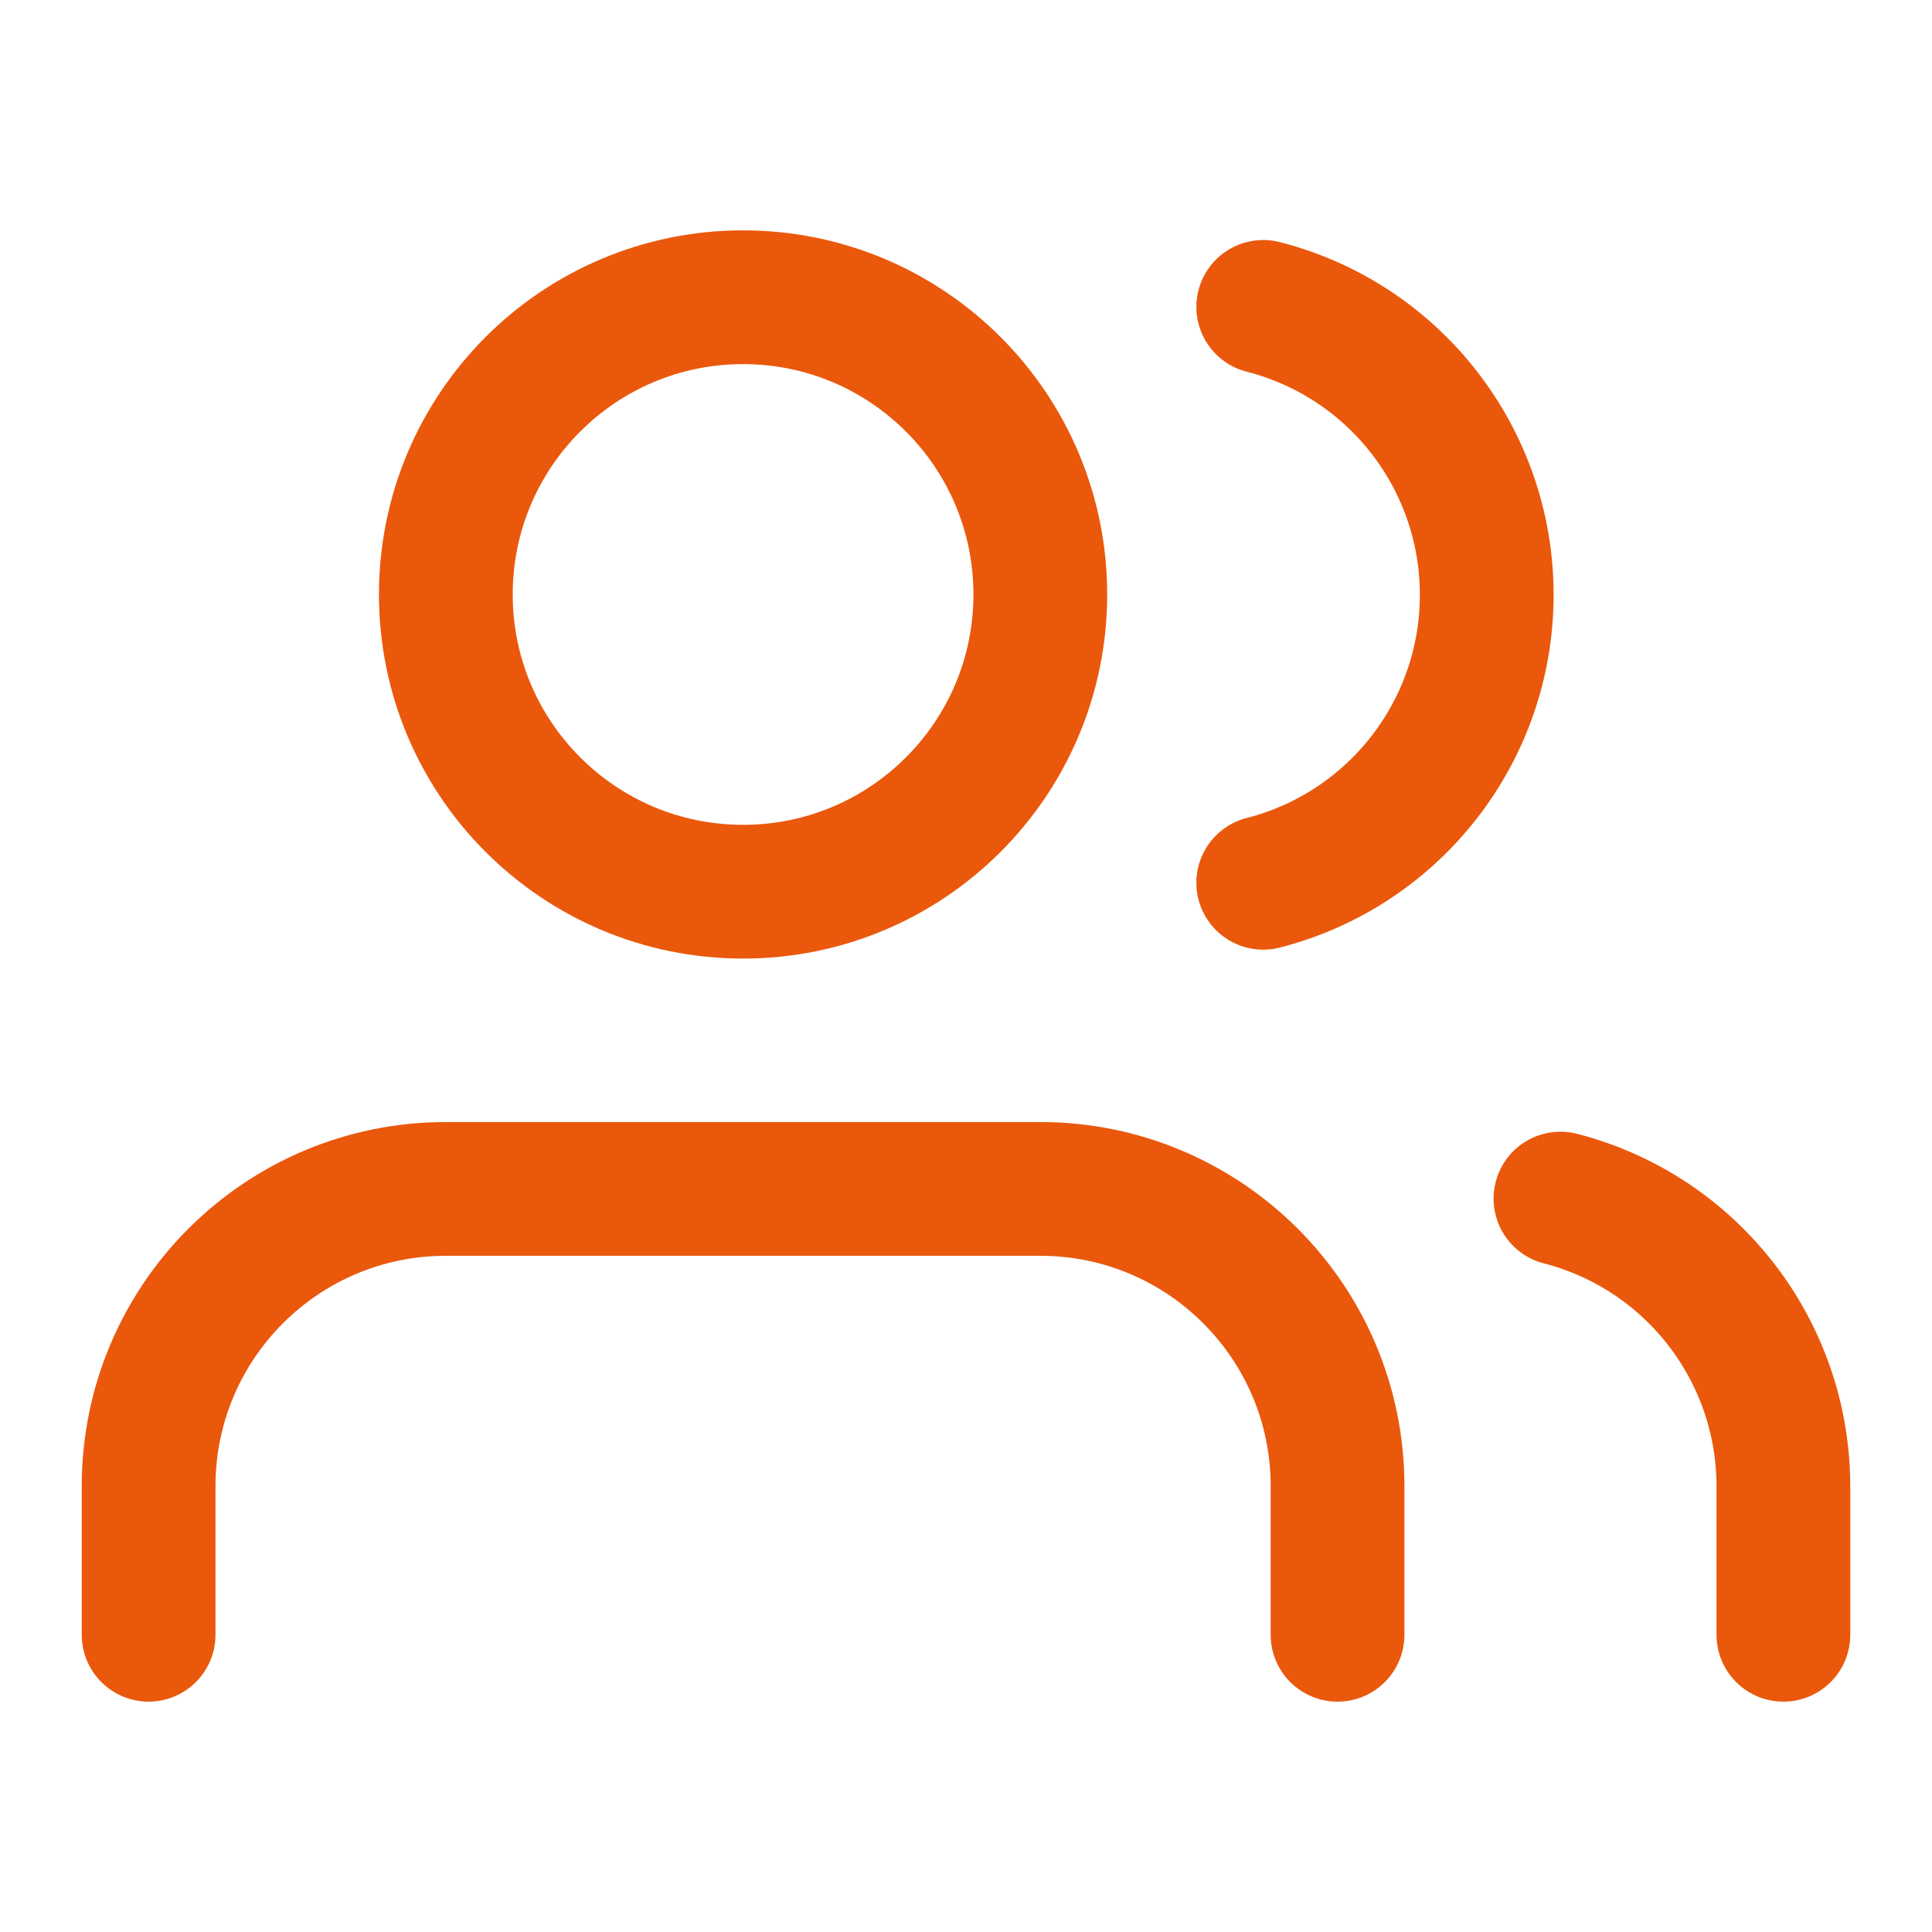
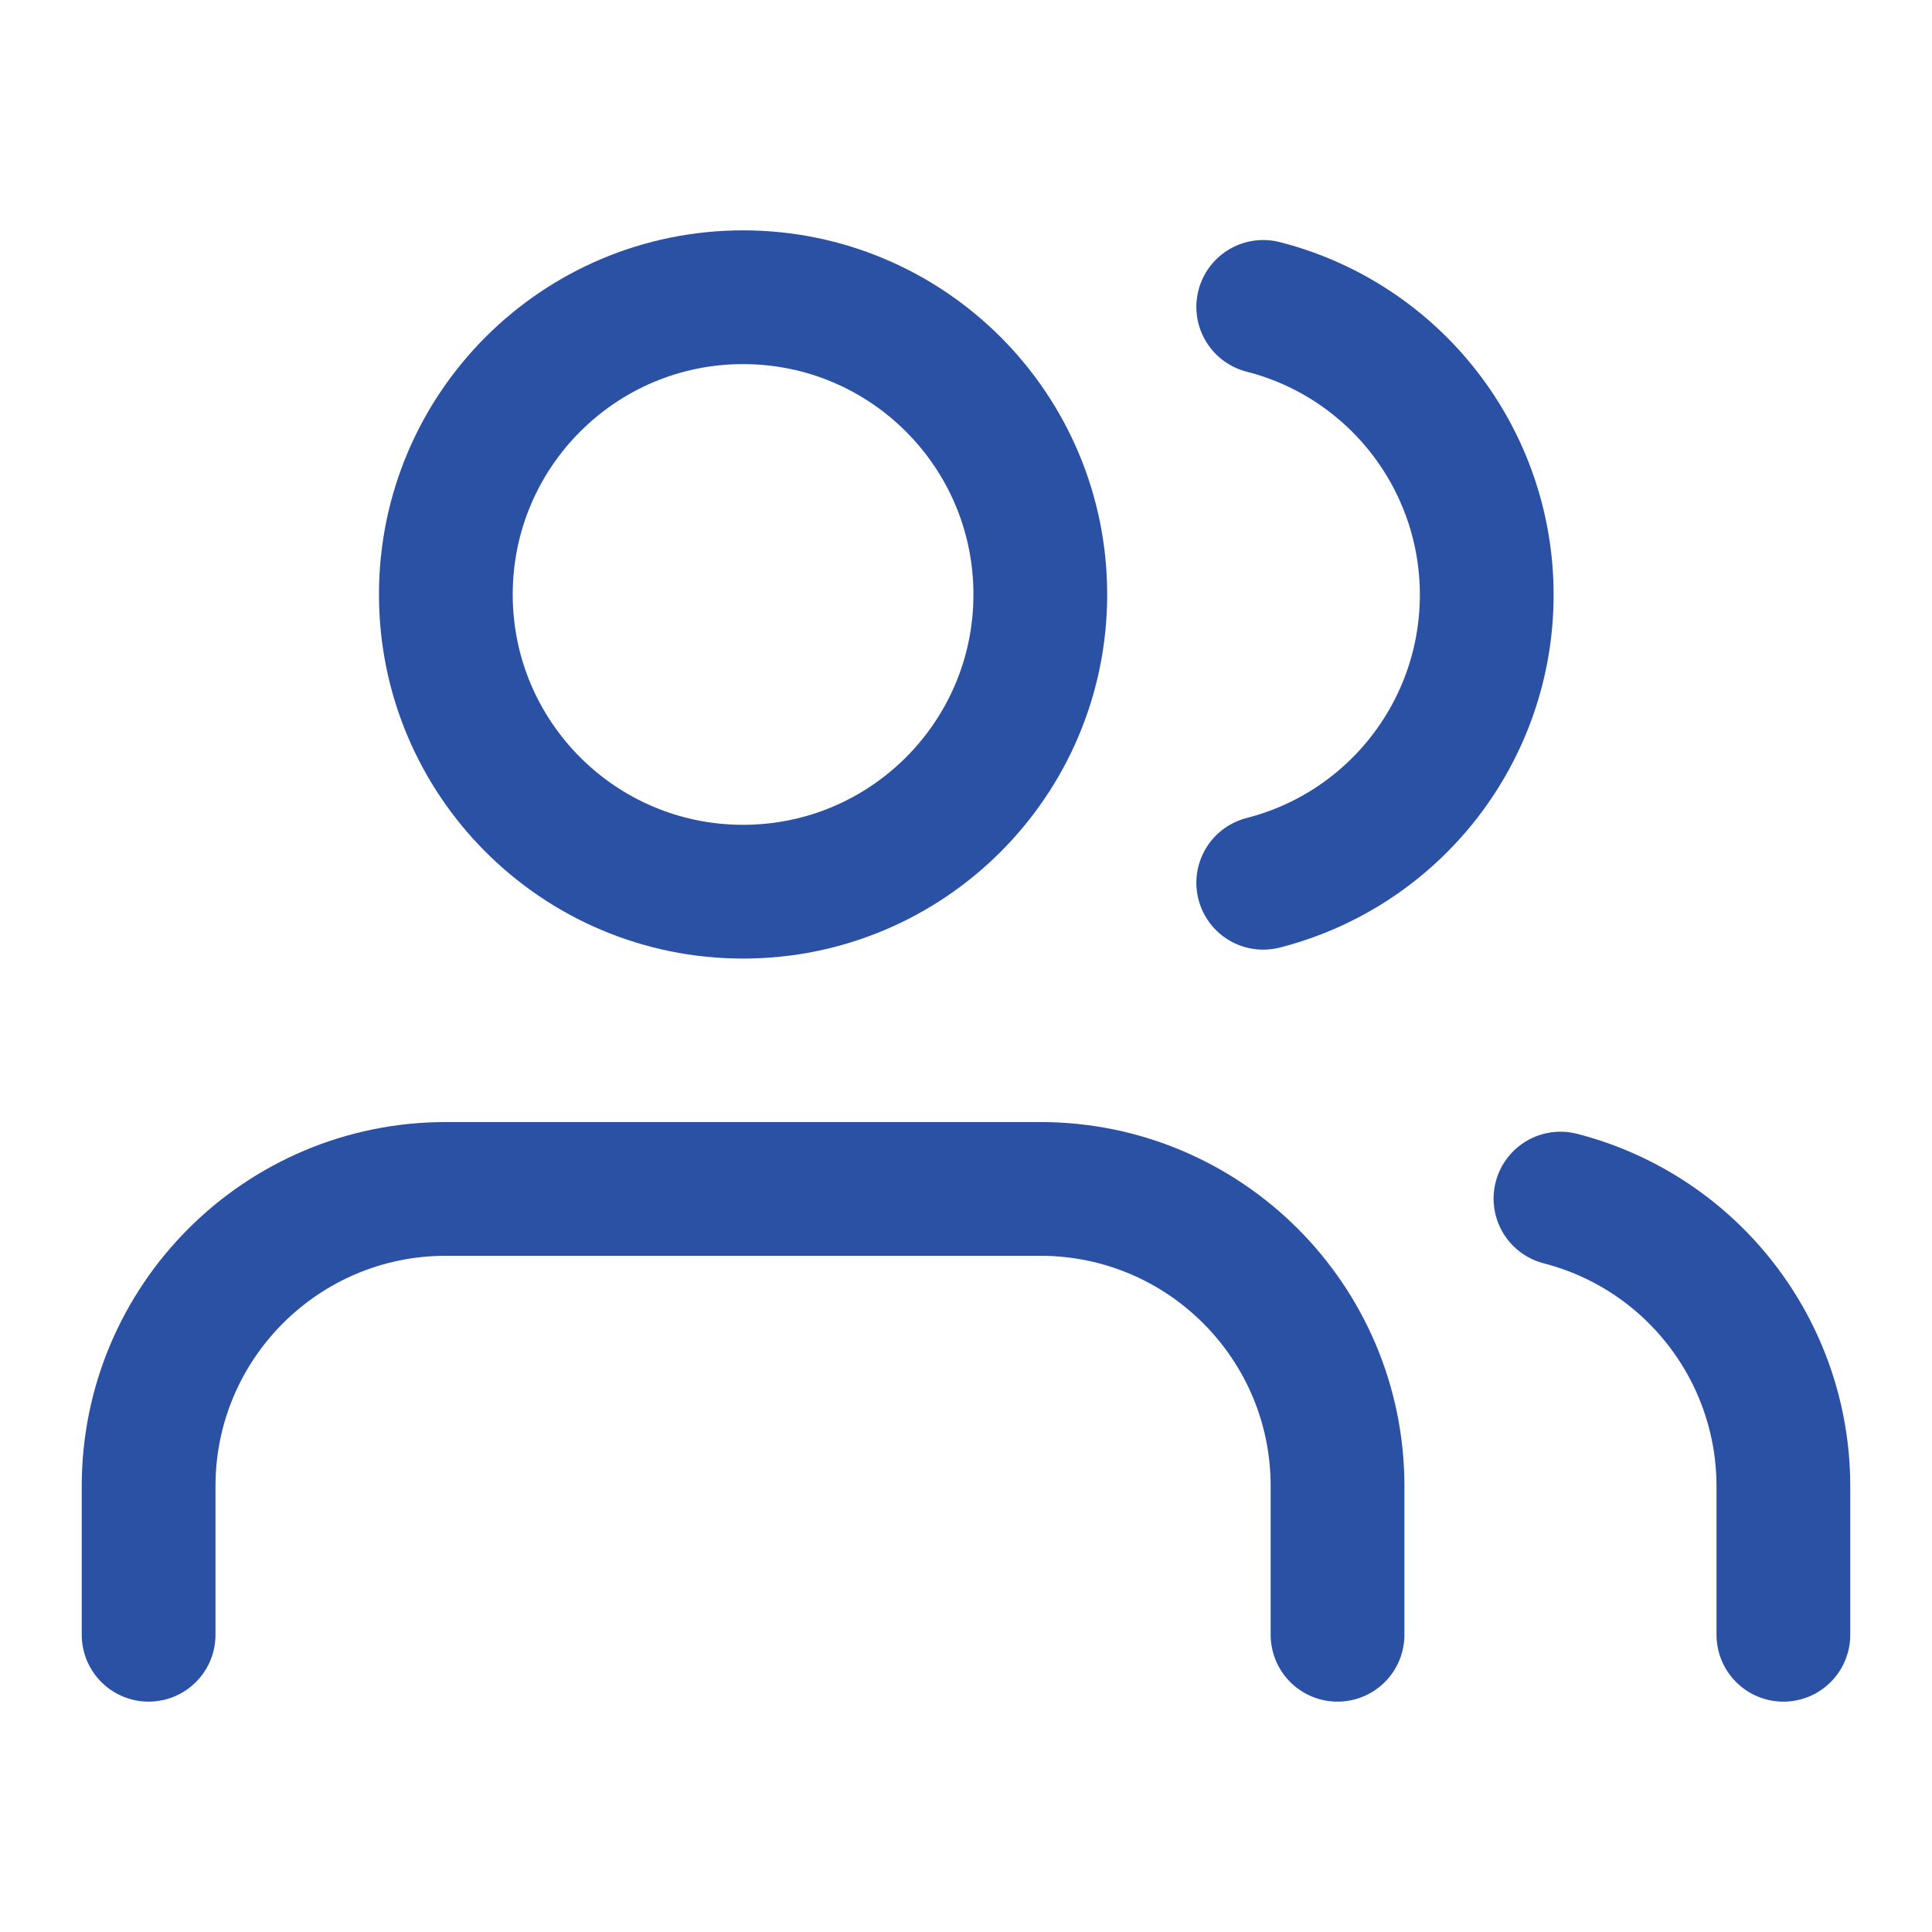
- <svg xmlns="http://www.w3.org/2000/svg" width="256" height="256" viewBox="-1 -1 26 26" fill="none" stroke="#EA580C" stroke-width="1.8" stroke-linecap="round" stroke-linejoin="round">
+ <svg xmlns="http://www.w3.org/2000/svg" width="256" height="256" viewBox="-1 -1 26 26" fill="none" stroke="#2A51A3" stroke-width="1.8" stroke-linecap="round" stroke-linejoin="round">
  <path d="M17 21v-2a4 4 0 0 0-4-4H5a4 4 0 0 0-4 4v2" />
  <circle cx="9" cy="7" r="4" />
  <path d="M23 21v-2a4 4 0 0 0-3-3.87" />
  <path d="M16 3.13a4 4 0 0 1 0 7.75" />
</svg>
